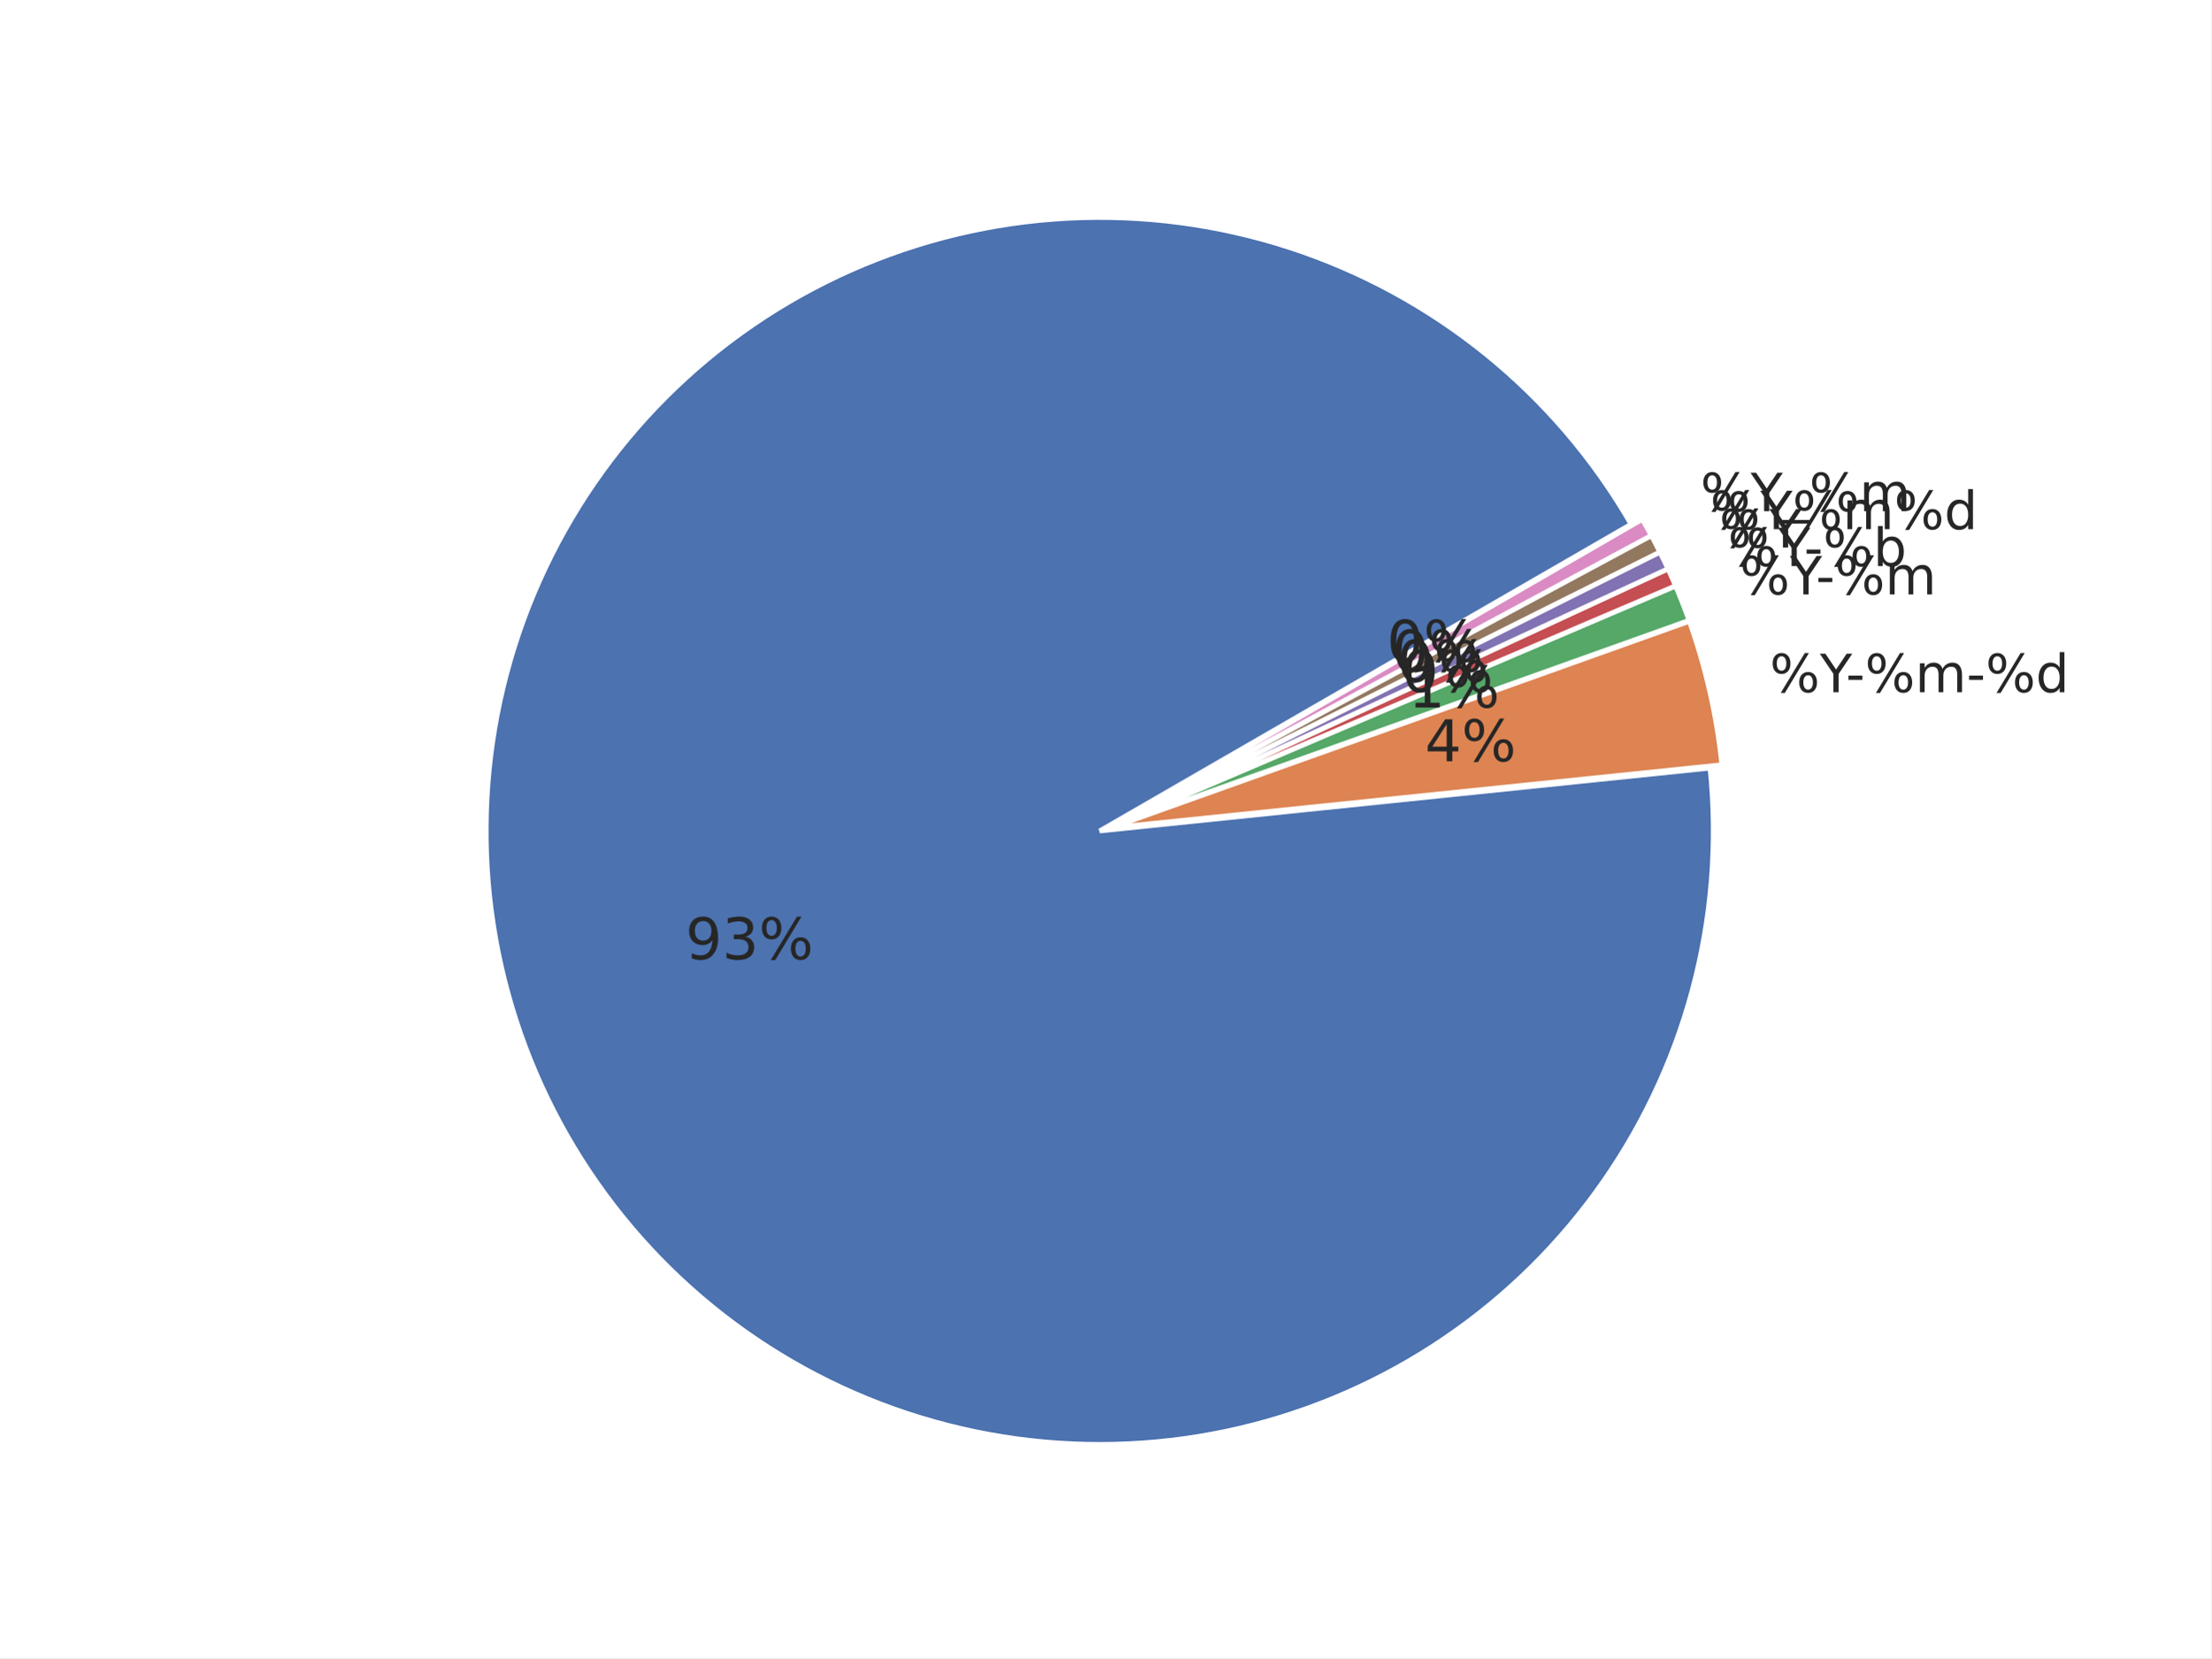
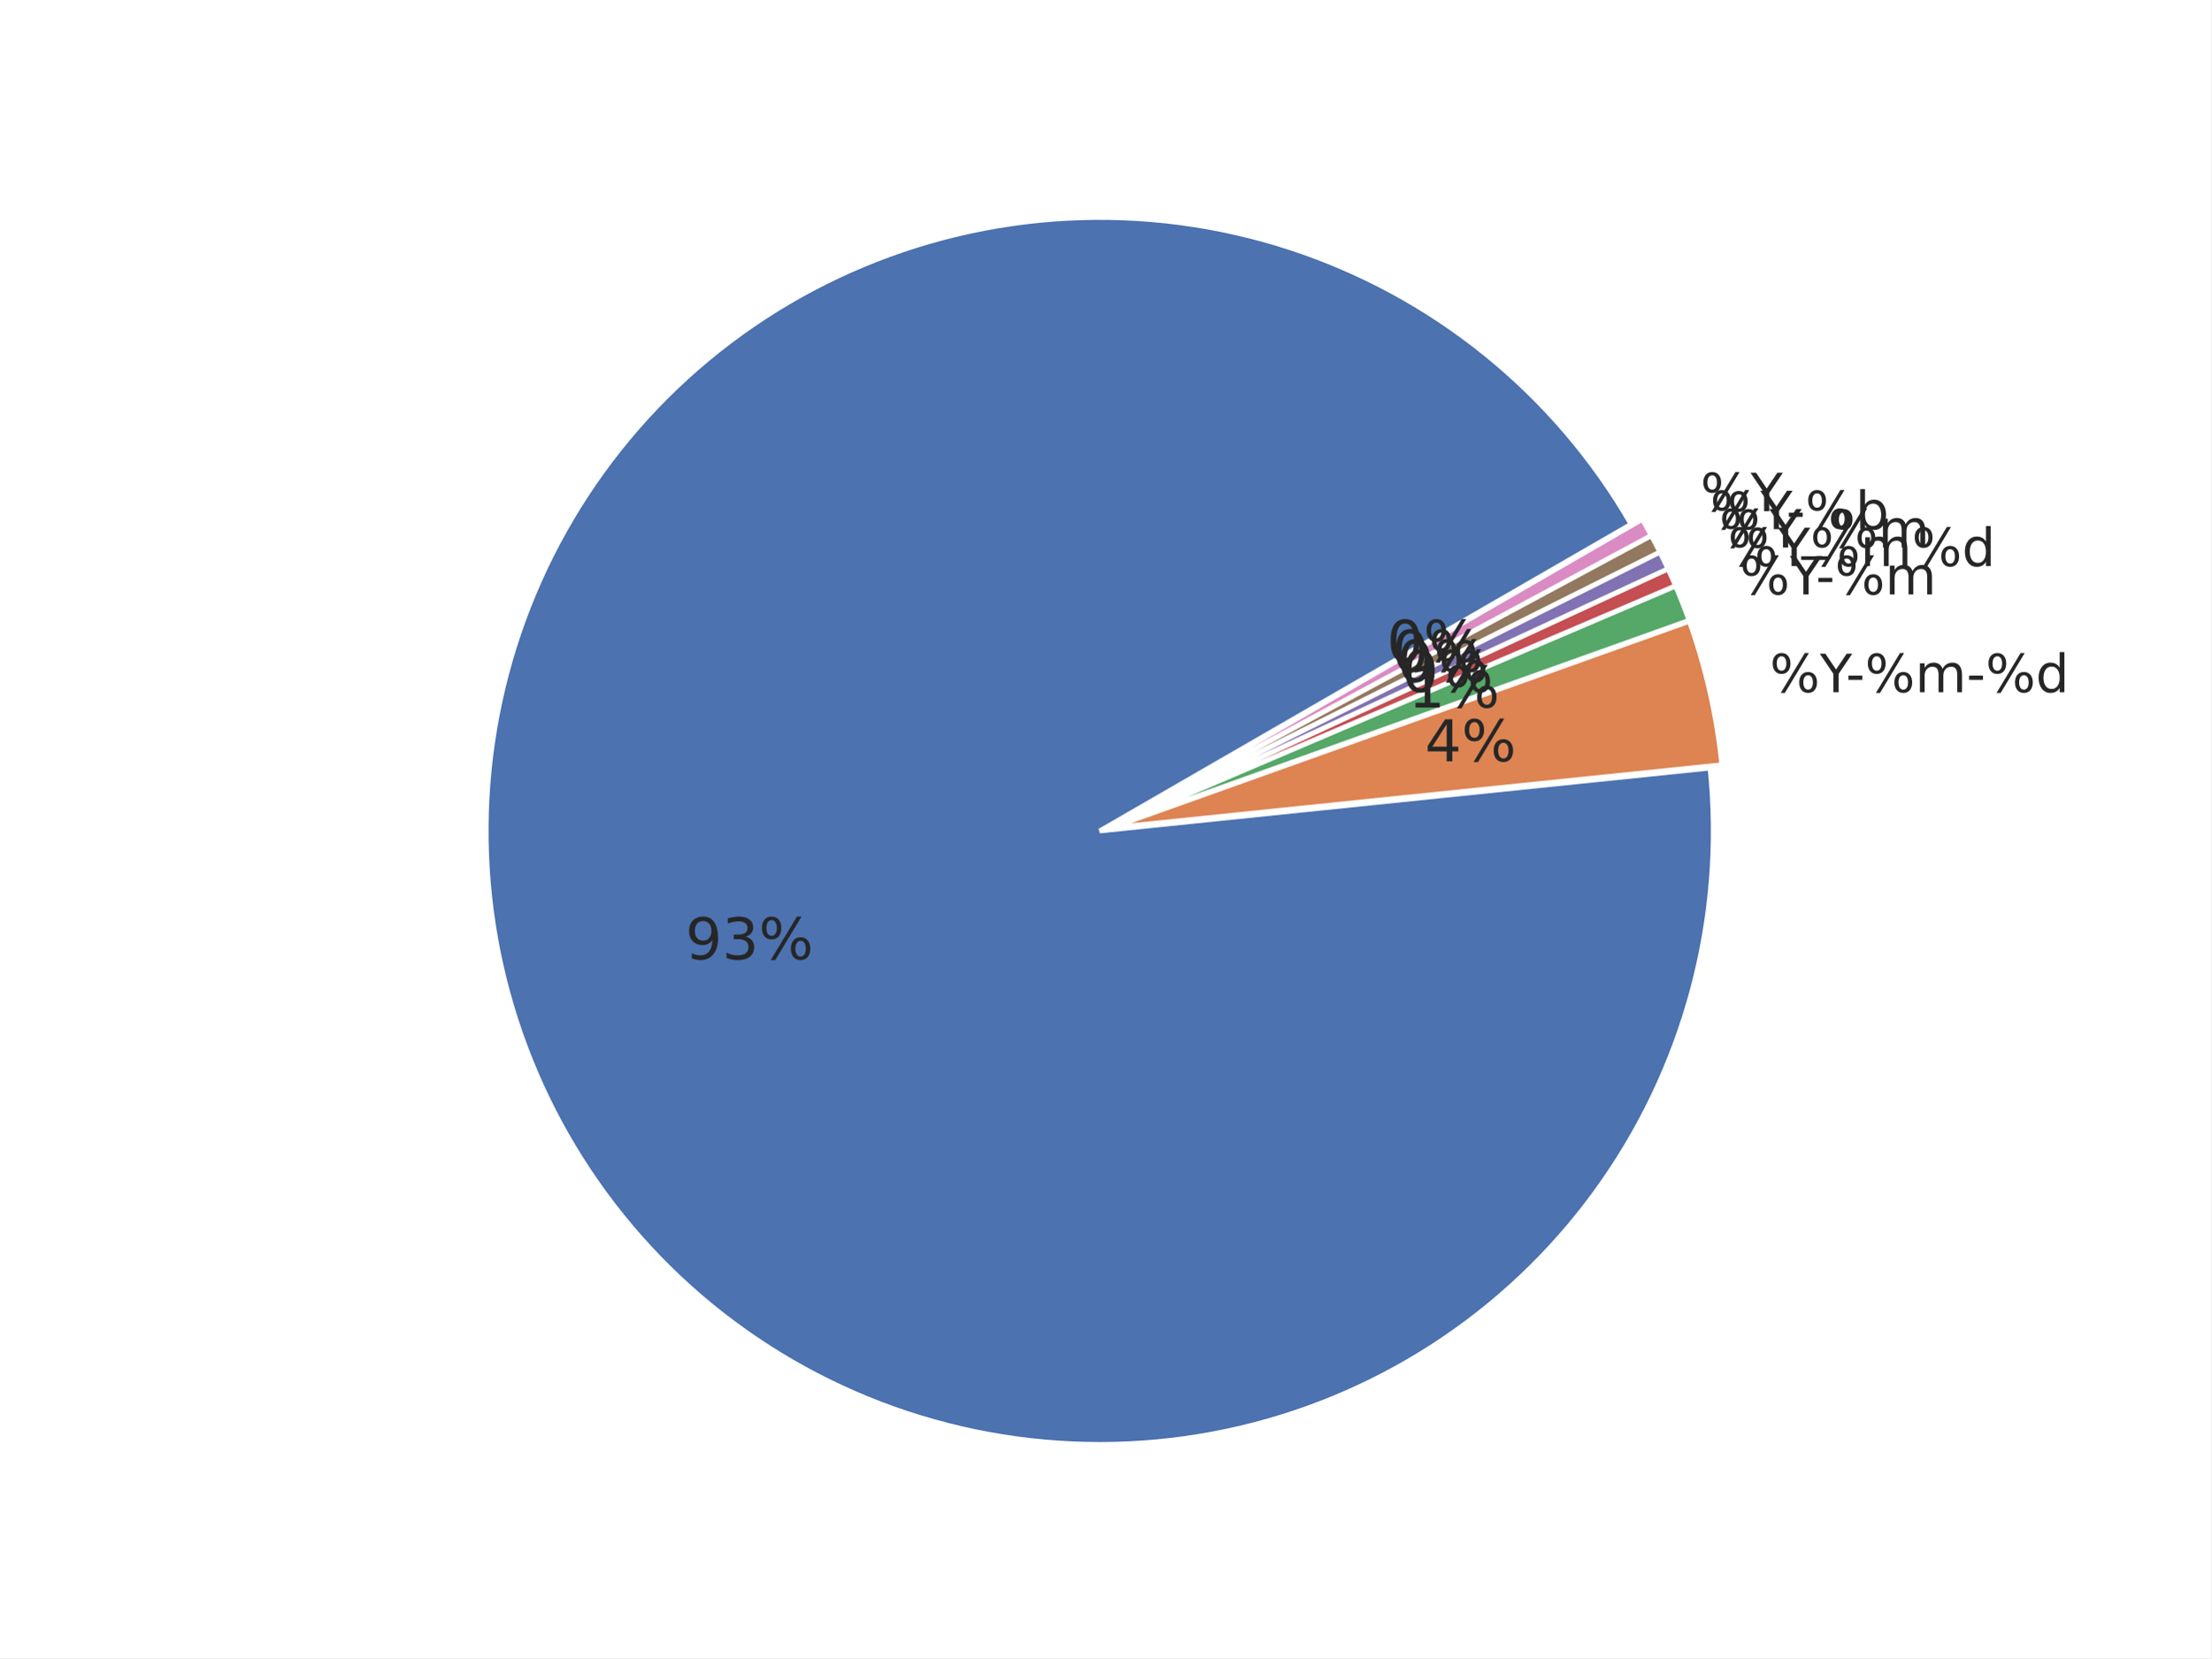
<svg xmlns="http://www.w3.org/2000/svg" xmlns:xlink="http://www.w3.org/1999/xlink" width="460.8pt" height="345.6pt" viewBox="0 0 460.8 345.6" version="1.1">
  <defs>
    <style type="text/css">*{stroke-linejoin: round; stroke-linecap: butt}</style>
  </defs>
  <g id="figure_1">
    <g id="patch_1">
      <path d="M 0 345.6  L 460.8 345.6  L 460.8 0  L 0 0  z " style="fill: #ffffff" />
    </g>
    <g id="axes_1">
      <g id="matplotlib.axis_1" />
      <g id="matplotlib.axis_2" />
      <g id="patch_2">
        <path d="M 339.924 109.258  C 332.094 95.695 321.838 83.686 309.668 73.829  C 297.499 63.972 283.622 56.433 268.729 51.59  C 253.836 46.747 238.179 44.681 222.539 45.495  C 206.9 46.308 191.542 49.988 177.232 56.351  C 162.922 62.714 149.902 71.651 138.821 82.718  C 127.74 93.785 118.786 106.794 112.406 121.096  C 106.025 135.398 102.326 150.751 101.493 166.39  C 100.659 182.028 102.706 197.688 107.53 212.587  C 112.355 227.486 119.876 241.373 129.718 253.554  C 139.559 265.736 151.556 276.007 165.109 283.854  C 178.662 291.701 193.541 296.993 209.006 299.464  C 224.47 301.935 240.258 301.544 255.582 298.311  C 270.905 295.078 285.505 289.058 298.653 280.55  C 311.801 272.042 323.275 261.19 332.502 248.537  C 341.729 235.883 348.554 221.641 352.636 206.522  C 356.718 191.402 357.987 175.661 356.382 160.083  L 229.183 173.194  z " style="fill: #4c72b0; stroke: #ffffff; stroke-linejoin: miter" />
      </g>
      <g id="patch_3">
        <path d="M 358.845 159.406  C 358.319 154.306 357.487 149.242 356.354 144.242  C 355.22 139.241 353.786 134.314 352.061 129.486  L 231.647 172.517  z " style="fill: #dd8452; stroke: #ffffff; stroke-linejoin: miter" />
      </g>
      <g id="patch_4">
        <path d="M 352.005 129.302  C 351.573 128.095 351.124 126.895 350.657 125.702  C 350.189 124.509 349.704 123.323 349.201 122.144  L 231.591 172.334  z " style="fill: #55a868; stroke: #ffffff; stroke-linejoin: miter" />
      </g>
      <g id="patch_5">
        <path d="M 349.179 122.091  C 348.928 121.502 348.672 120.914 348.411 120.329  C 348.151 119.743 347.886 119.16 347.617 118.578  L 231.568 172.28  z " style="fill: #c44e52; stroke: #ffffff; stroke-linejoin: miter" />
      </g>
      <g id="patch_6">
        <path d="M 347.601 118.544  C 347.332 117.962 347.059 117.383 346.781 116.805  C 346.503 116.228 346.221 115.653 345.934 115.08  L 231.552 172.246  z " style="fill: #8172b3; stroke: #ffffff; stroke-linejoin: miter" />
      </g>
      <g id="patch_7">
        <path d="M 345.917 115.045  C 345.631 114.472 345.34 113.901 345.045 113.332  C 344.75 112.764 344.451 112.197 344.147 111.633  L 231.535 172.211  z " style="fill: #937860; stroke: #ffffff; stroke-linejoin: miter" />
      </g>
      <g id="patch_8">
        <path d="M 344.129 111.599  C 343.826 111.035 343.518 110.473 343.206 109.913  C 342.894 109.353 342.578 108.796 342.257 108.241  L 231.517 172.177  z " style="fill: #da8bc3; stroke: #ffffff; stroke-linejoin: miter" />
      </g>
      <g id="text_1">
        <g style="fill: #262626" transform="translate(368.8243 144.2718) scale(0.11 -0.11)">
          <defs>
            <path id="DejaVuSans-8" d="M 4653 2053  Q 4381 2053 4226 1822  Q 4072 1591 4072 1178  Q 4072 772 4226 539  Q 4381 306 4653 306  Q 4919 306 5073 539  Q 5228 772 5228 1178  Q 5228 1588 5073 1820  Q 4919 2053 4653 2053  z M 4653 2450  Q 5147 2450 5437 2106  Q 5728 1763 5728 1178  Q 5728 594 5436 251  Q 5144 -91 4653 -91  Q 4153 -91 3862 251  Q 3572 594 3572 1178  Q 3572 1766 3864 2108  Q 4156 2450 4653 2450  z M 1428 4353  Q 1159 4353 1004 4120  Q 850 3888 850 3481  Q 850 3069 1003 2837  Q 1156 2606 1428 2606  Q 1700 2606 1854 2837  Q 2009 3069 2009 3481  Q 2009 3884 1853 4118  Q 1697 4353 1428 4353  z M 4250 4750  L 4750 4750  L 1831 -91  L 1331 -91  L 4250 4750  z M 1428 4750  Q 1922 4750 2215 4408  Q 2509 4066 2509 3481  Q 2509 2891 2217 2550  Q 1925 2209 1428 2209  Q 931 2209 642 2551  Q 353 2894 353 3481  Q 353 4063 643 4406  Q 934 4750 1428 4750  z " transform="scale(0.015625)" />
            <path id="DejaVuSans-3c" d="M -13 4666  L 666 4666  L 1959 2747  L 3244 4666  L 3922 4666  L 2272 2222  L 2272 0  L 1638 0  L 1638 2222  L -13 4666  z " transform="scale(0.015625)" />
            <path id="DejaVuSans-10" d="M 313 2009  L 1997 2009  L 1997 1497  L 313 1497  L 313 2009  z " transform="scale(0.015625)" />
            <path id="DejaVuSans-50" d="M 3328 2828  Q 3544 3216 3844 3400  Q 4144 3584 4550 3584  Q 5097 3584 5394 3201  Q 5691 2819 5691 2113  L 5691 0  L 5113 0  L 5113 2094  Q 5113 2597 4934 2840  Q 4756 3084 4391 3084  Q 3944 3084 3684 2787  Q 3425 2491 3425 1978  L 3425 0  L 2847 0  L 2847 2094  Q 2847 2600 2669 2842  Q 2491 3084 2119 3084  Q 1678 3084 1418 2786  Q 1159 2488 1159 1978  L 1159 0  L 581 0  L 581 3500  L 1159 3500  L 1159 2956  Q 1356 3278 1631 3431  Q 1906 3584 2284 3584  Q 2666 3584 2933 3390  Q 3200 3197 3328 2828  z " transform="scale(0.015625)" />
            <path id="DejaVuSans-47" d="M 2906 2969  L 2906 4863  L 3481 4863  L 3481 0  L 2906 0  L 2906 525  Q 2725 213 2448 61  Q 2172 -91 1784 -91  Q 1150 -91 751 415  Q 353 922 353 1747  Q 353 2572 751 3078  Q 1150 3584 1784 3584  Q 2172 3584 2448 3432  Q 2725 3281 2906 2969  z M 947 1747  Q 947 1113 1208 752  Q 1469 391 1925 391  Q 2381 391 2643 752  Q 2906 1113 2906 1747  Q 2906 2381 2643 2742  Q 2381 3103 1925 3103  Q 1469 3103 1208 2742  Q 947 2381 947 1747  z " transform="scale(0.015625)" />
          </defs>
          <use xlink:href="#DejaVuSans-8" />
          <use xlink:href="#DejaVuSans-3c" transform="translate(95.01562 0)" />
          <use xlink:href="#DejaVuSans-10" transform="translate(144.2344 0)" />
          <use xlink:href="#DejaVuSans-8" transform="translate(180.3125 0)" />
          <use xlink:href="#DejaVuSans-50" transform="translate(275.3281 0)" />
          <use xlink:href="#DejaVuSans-10" transform="translate(372.7344 0)" />
          <use xlink:href="#DejaVuSans-8" transform="translate(408.8125 0)" />
          <use xlink:href="#DejaVuSans-47" transform="translate(503.8281 0)" />
        </g>
      </g>
      <g id="text_2">
        <g style="fill: #262626" transform="translate(362.5634 123.8963) scale(0.11 -0.11)">
          <use xlink:href="#DejaVuSans-8" />
          <use xlink:href="#DejaVuSans-3c" transform="translate(95.01562 0)" />
          <use xlink:href="#DejaVuSans-10" transform="translate(144.2344 0)" />
          <use xlink:href="#DejaVuSans-8" transform="translate(180.3125 0)" />
          <use xlink:href="#DejaVuSans-50" transform="translate(275.3281 0)" />
        </g>
      </g>
      <g id="text_3">
        <g style="fill: #262626" transform="translate(360.0957 117.9915) scale(0.11 -0.11)">
+           <use xlink:href="#DejaVuSans-8" />
+           <use xlink:href="#DejaVuSans-3c" transform="translate(95.01562 0)" />
+           <use xlink:href="#DejaVuSans-8" transform="translate(156.0938 0)" />
+           <use xlink:href="#DejaVuSans-50" transform="translate(251.1094 0)" />
+           <use xlink:href="#DejaVuSans-8" transform="translate(348.5156 0)" />
+           <use xlink:href="#DejaVuSans-47" transform="translate(443.5312 0)" />
+         </g>
+       </g>
+       <g id="text_4">
+         <g style="fill: #262626" transform="translate(358.3037 114.1186) scale(0.11 -0.11)">
+           <defs>
+             <path id="DejaVuSans-42" d="M 3263 -1063  L 3263 -1509  L -63 -1509  L -63 -1063  L 3263 -1063  z " transform="scale(0.015625)" />
+           </defs>
+           <use xlink:href="#DejaVuSans-8" />
+           <use xlink:href="#DejaVuSans-3c" transform="translate(95.01562 0)" />
+           <use xlink:href="#DejaVuSans-42" transform="translate(156.0938 0)" />
+           <use xlink:href="#DejaVuSans-8" transform="translate(206.0938 0)" />
+           <use xlink:href="#DejaVuSans-50" transform="translate(301.1094 0)" />
+         </g>
+       </g>
+       <g id="text_5">
+         <g style="fill: #262626" transform="translate(356.3961 110.3023) scale(0.11 -0.11)">
          <defs>
            <path id="DejaVuSans-45" d="M 3116 1747  Q 3116 2381 2855 2742  Q 2594 3103 2138 3103  Q 1681 3103 1420 2742  Q 1159 2381 1159 1747  Q 1159 1113 1420 752  Q 1681 391 2138 391  Q 2594 391 2855 752  Q 3116 1113 3116 1747  z M 1159 2969  Q 1341 3281 1617 3432  Q 1894 3584 2278 3584  Q 2916 3584 3314 3078  Q 3713 2572 3713 1747  Q 3713 922 3314 415  Q 2916 -91 2278 -91  Q 1894 -91 1617 61  Q 1341 213 1159 525  L 1159 0  L 581 0  L 581 4863  L 1159 4863  L 1159 2969  z " transform="scale(0.015625)" />
          </defs>
          <use xlink:href="#DejaVuSans-8" />
          <use xlink:href="#DejaVuSans-3c" transform="translate(95.01562 0)" />
          <use xlink:href="#DejaVuSans-10" transform="translate(144.2344 0)" />
          <use xlink:href="#DejaVuSans-8" transform="translate(180.3125 0)" />
          <use xlink:href="#DejaVuSans-45" transform="translate(275.3281 0)" />
        </g>
      </g>
-       <g id="text_4">
-         <g style="fill: #262626" transform="translate(358.3037 114.1186) scale(0.11 -0.11)">
+       <g id="text_6">
+         <g style="fill: #262626" transform="translate(354.3747 106.5441) scale(0.11 -0.11)">
          <use xlink:href="#DejaVuSans-8" />
          <use xlink:href="#DejaVuSans-3c" transform="translate(95.01562 0)" />
-         </g>
-       </g>
-       <g id="text_5">
-         <g style="fill: #262626" transform="translate(356.3961 110.3023) scale(0.11 -0.11)">
-           <use xlink:href="#DejaVuSans-8" />
-           <use xlink:href="#DejaVuSans-3c" transform="translate(95.01562 0)" />
-           <use xlink:href="#DejaVuSans-8" transform="translate(156.0938 0)" />
-           <use xlink:href="#DejaVuSans-50" transform="translate(251.1094 0)" />
-           <use xlink:href="#DejaVuSans-8" transform="translate(348.5156 0)" />
-           <use xlink:href="#DejaVuSans-47" transform="translate(443.5312 0)" />
-         </g>
-       </g>
-       <g id="text_6">
-         <g style="fill: #262626" transform="translate(354.3747 106.5441) scale(0.11 -0.11)">
-           <defs>
-             <path id="DejaVuSans-42" d="M 3263 -1063  L 3263 -1509  L -63 -1509  L -63 -1063  L 3263 -1063  z " transform="scale(0.015625)" />
-           </defs>
-           <use xlink:href="#DejaVuSans-8" />
-           <use xlink:href="#DejaVuSans-3c" transform="translate(95.01562 0)" />
-           <use xlink:href="#DejaVuSans-42" transform="translate(156.0938 0)" />
-           <use xlink:href="#DejaVuSans-8" transform="translate(206.0938 0)" />
-           <use xlink:href="#DejaVuSans-50" transform="translate(301.1094 0)" />
        </g>
      </g>
      <g id="text_7">
        <g style="fill: #262626" transform="translate(142.8557 199.9468) scale(0.12 -0.12)">
          <defs>
            <path id="DejaVuSans-1c" d="M 703 97  L 703 672  Q 941 559 1184 500  Q 1428 441 1663 441  Q 2288 441 2617 861  Q 2947 1281 2994 2138  Q 2813 1869 2534 1725  Q 2256 1581 1919 1581  Q 1219 1581 811 2004  Q 403 2428 403 3163  Q 403 3881 828 4315  Q 1253 4750 1959 4750  Q 2769 4750 3195 4129  Q 3622 3509 3622 2328  Q 3622 1225 3098 567  Q 2575 -91 1691 -91  Q 1453 -91 1209 -44  Q 966 3 703 97  z M 1959 2075  Q 2384 2075 2632 2365  Q 2881 2656 2881 3163  Q 2881 3666 2632 3958  Q 2384 4250 1959 4250  Q 1534 4250 1286 3958  Q 1038 3666 1038 3163  Q 1038 2656 1286 2365  Q 1534 2075 1959 2075  z " transform="scale(0.015625)" />
            <path id="DejaVuSans-16" d="M 2597 2516  Q 3050 2419 3304 2112  Q 3559 1806 3559 1356  Q 3559 666 3084 287  Q 2609 -91 1734 -91  Q 1441 -91 1130 -33  Q 819 25 488 141  L 488 750  Q 750 597 1062 519  Q 1375 441 1716 441  Q 2309 441 2620 675  Q 2931 909 2931 1356  Q 2931 1769 2642 2001  Q 2353 2234 1838 2234  L 1294 2234  L 1294 2753  L 1863 2753  Q 2328 2753 2575 2939  Q 2822 3125 2822 3475  Q 2822 3834 2567 4026  Q 2313 4219 1838 4219  Q 1578 4219 1281 4162  Q 984 4106 628 3988  L 628 4550  Q 988 4650 1302 4700  Q 1616 4750 1894 4750  Q 2613 4750 3031 4423  Q 3450 4097 3450 3541  Q 3450 3153 3228 2886  Q 3006 2619 2597 2516  z " transform="scale(0.015625)" />
          </defs>
          <use xlink:href="#DejaVuSans-1c" />
          <use xlink:href="#DejaVuSans-16" transform="translate(63.625 0)" />
          <use xlink:href="#DejaVuSans-8" transform="translate(127.25 0)" />
        </g>
      </g>
      <g id="text_8">
        <g style="fill: #262626" transform="translate(296.9526 158.669) scale(0.12 -0.12)">
          <defs>
            <path id="DejaVuSans-17" d="M 2419 4116  L 825 1625  L 2419 1625  L 2419 4116  z M 2253 4666  L 3047 4666  L 3047 1625  L 3713 1625  L 3713 1100  L 3047 1100  L 3047 0  L 2419 0  L 2419 1100  L 313 1100  L 313 1709  L 2253 4666  z " transform="scale(0.015625)" />
          </defs>
          <use xlink:href="#DejaVuSans-17" />
          <use xlink:href="#DejaVuSans-8" transform="translate(63.625 0)" />
        </g>
      </g>
      <g id="text_9">
        <g style="fill: #262626" transform="translate(293.5119 147.4719) scale(0.12 -0.12)">
          <defs>
            <path id="DejaVuSans-14" d="M 794 531  L 1825 531  L 1825 4091  L 703 3866  L 703 4441  L 1819 4666  L 2450 4666  L 2450 531  L 3481 531  L 3481 0  L 794 0  L 794 531  z " transform="scale(0.015625)" />
          </defs>
          <use xlink:href="#DejaVuSans-14" />
          <use xlink:href="#DejaVuSans-8" transform="translate(63.625 0)" />
        </g>
      </g>
      <g id="text_10">
        <g style="fill: #262626" transform="translate(292.1558 144.2267) scale(0.12 -0.12)">
          <defs>
            <path id="DejaVuSans-13" d="M 2034 4250  Q 1547 4250 1301 3770  Q 1056 3291 1056 2328  Q 1056 1369 1301 889  Q 1547 409 2034 409  Q 2525 409 2770 889  Q 3016 1369 3016 2328  Q 3016 3291 2770 3770  Q 2525 4250 2034 4250  z M 2034 4750  Q 2819 4750 3233 4129  Q 3647 3509 3647 2328  Q 3647 1150 3233 529  Q 2819 -91 2034 -91  Q 1250 -91 836 529  Q 422 1150 422 2328  Q 422 3509 836 4129  Q 1250 4750 2034 4750  z " transform="scale(0.015625)" />
          </defs>
          <use xlink:href="#DejaVuSans-13" />
          <use xlink:href="#DejaVuSans-8" transform="translate(63.625 0)" />
        </g>
      </g>
      <g id="text_11">
        <g style="fill: #262626" transform="translate(291.171 142.0986) scale(0.12 -0.12)">
          <use xlink:href="#DejaVuSans-13" />
          <use xlink:href="#DejaVuSans-8" transform="translate(63.625 0)" />
        </g>
      </g>
      <g id="text_12">
        <g style="fill: #262626" transform="translate(290.1227 140.0011) scale(0.12 -0.12)">
          <use xlink:href="#DejaVuSans-13" />
          <use xlink:href="#DejaVuSans-8" transform="translate(63.625 0)" />
        </g>
      </g>
      <g id="text_13">
        <g style="fill: #262626" transform="translate(289.0118 137.936) scale(0.12 -0.12)">
          <use xlink:href="#DejaVuSans-13" />
          <use xlink:href="#DejaVuSans-8" transform="translate(63.625 0)" />
        </g>
      </g>
    </g>
  </g>
</svg>
